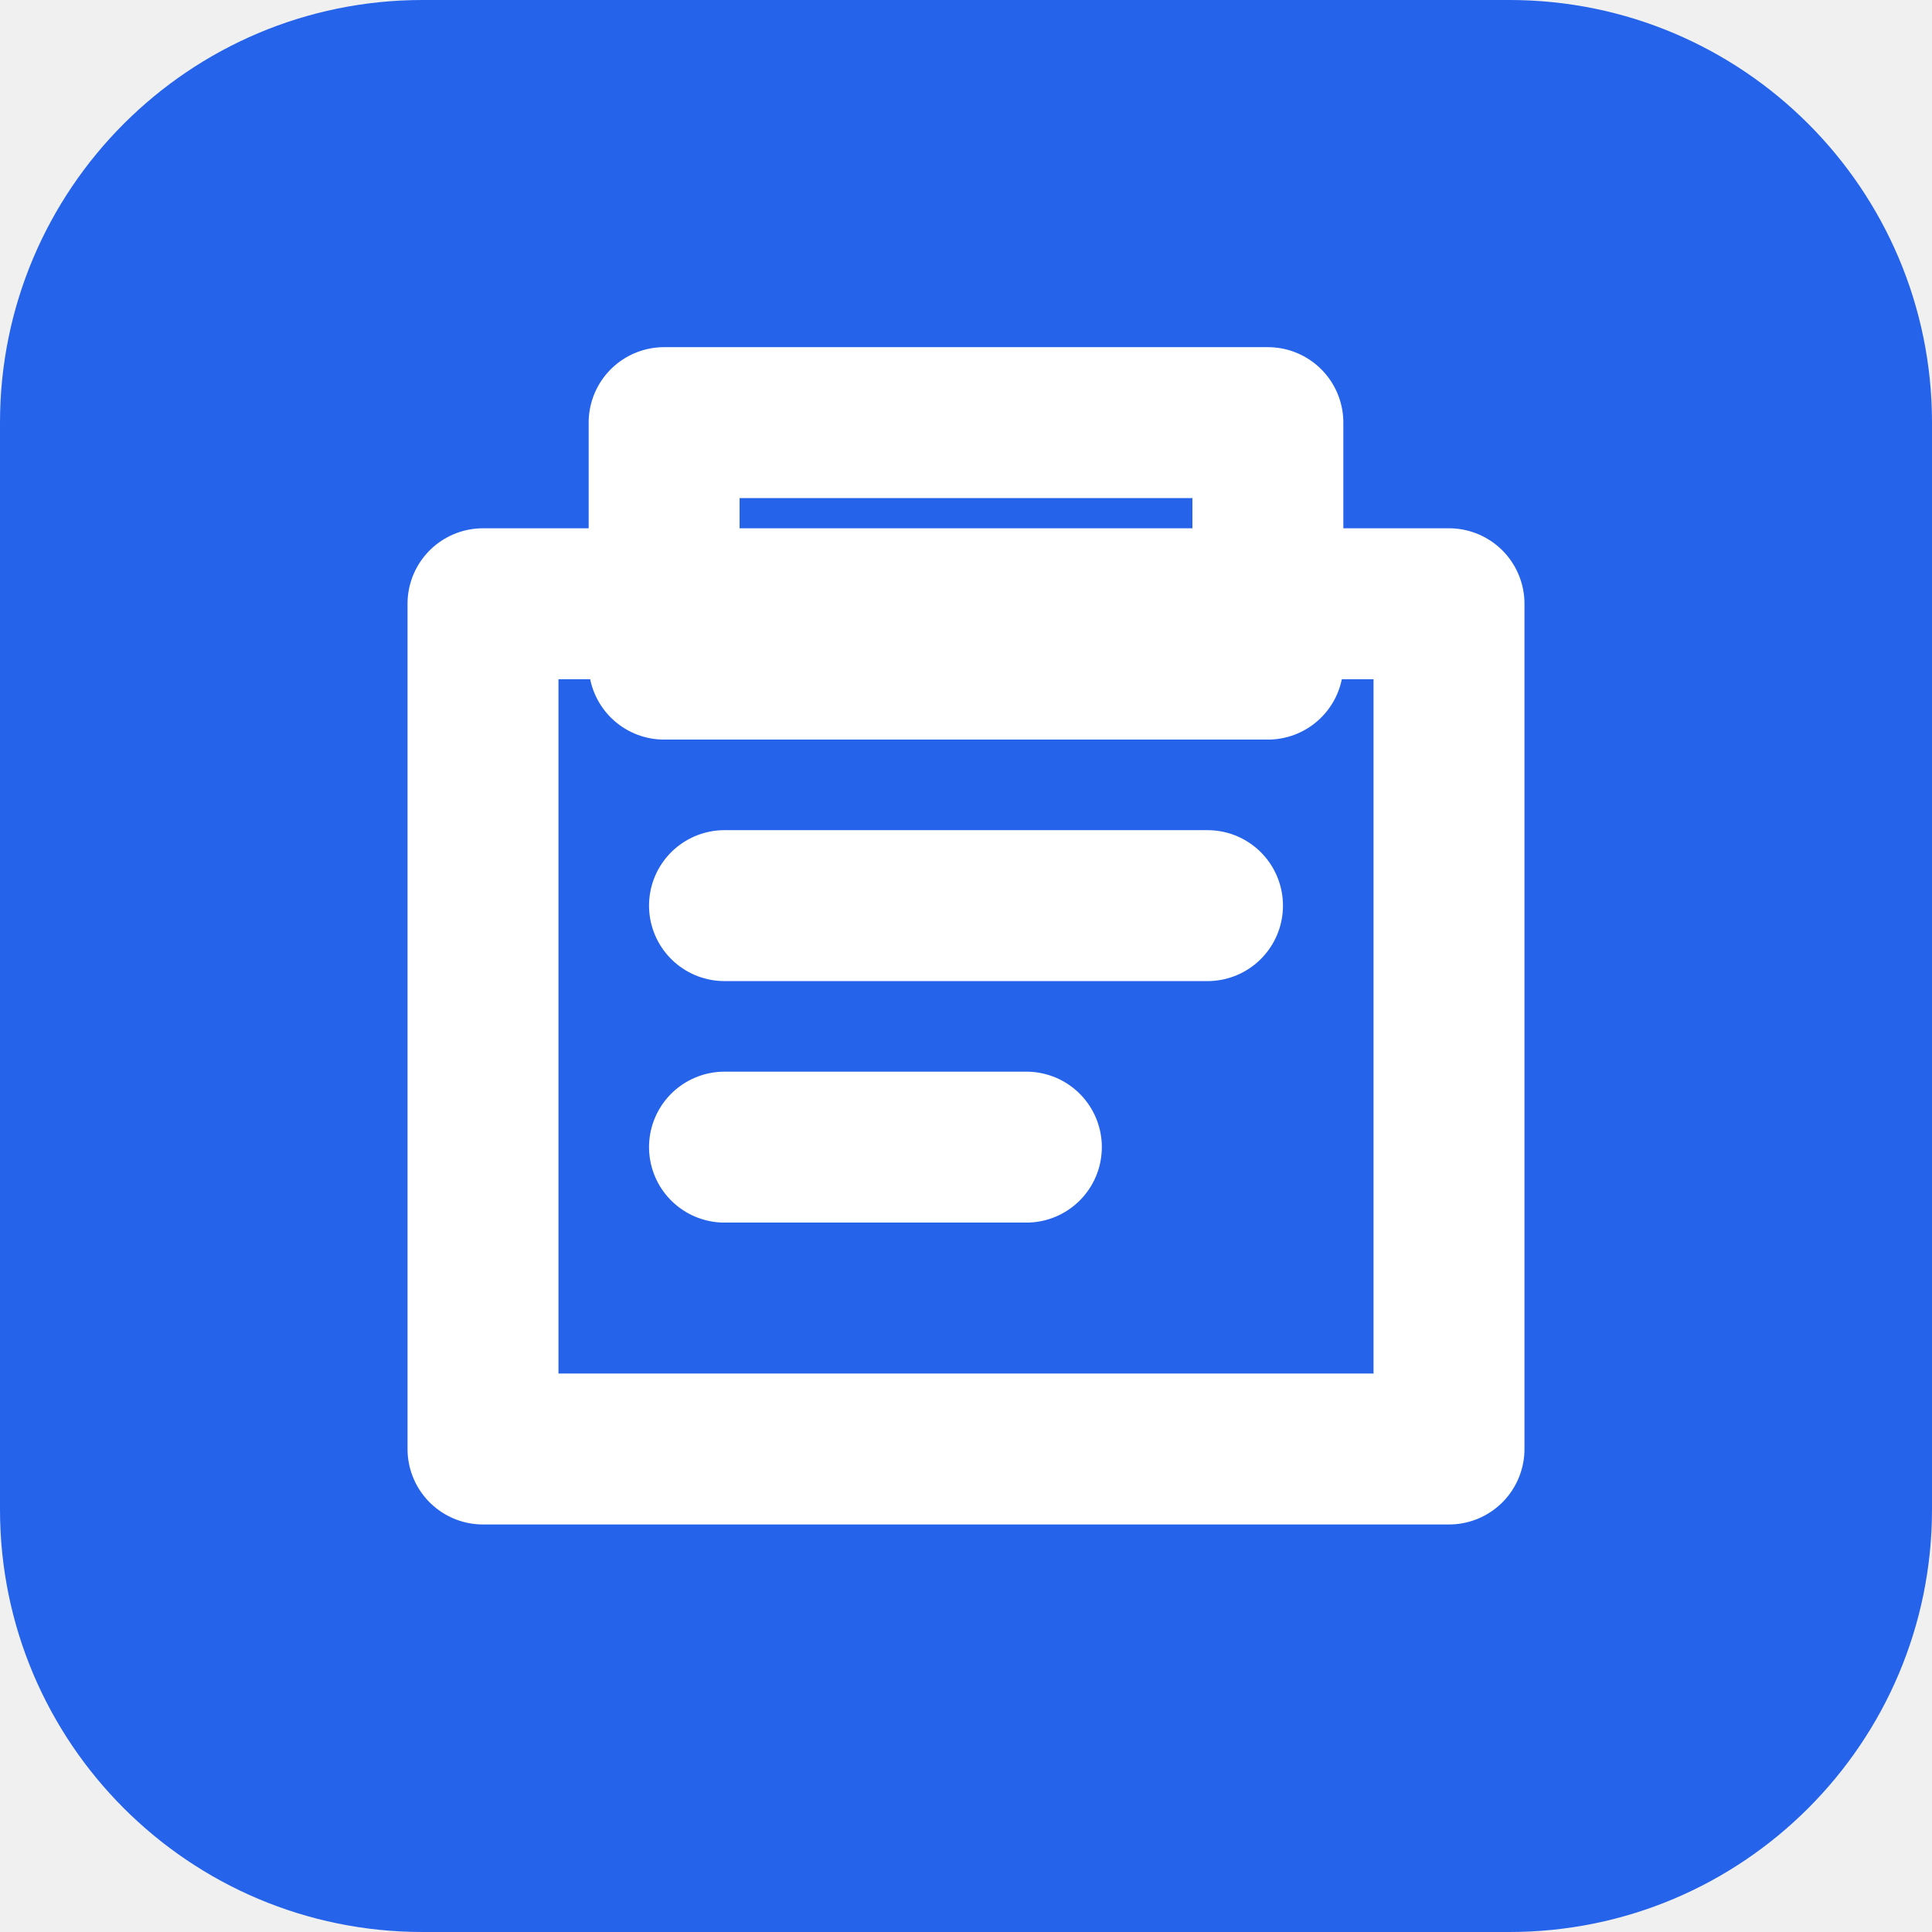
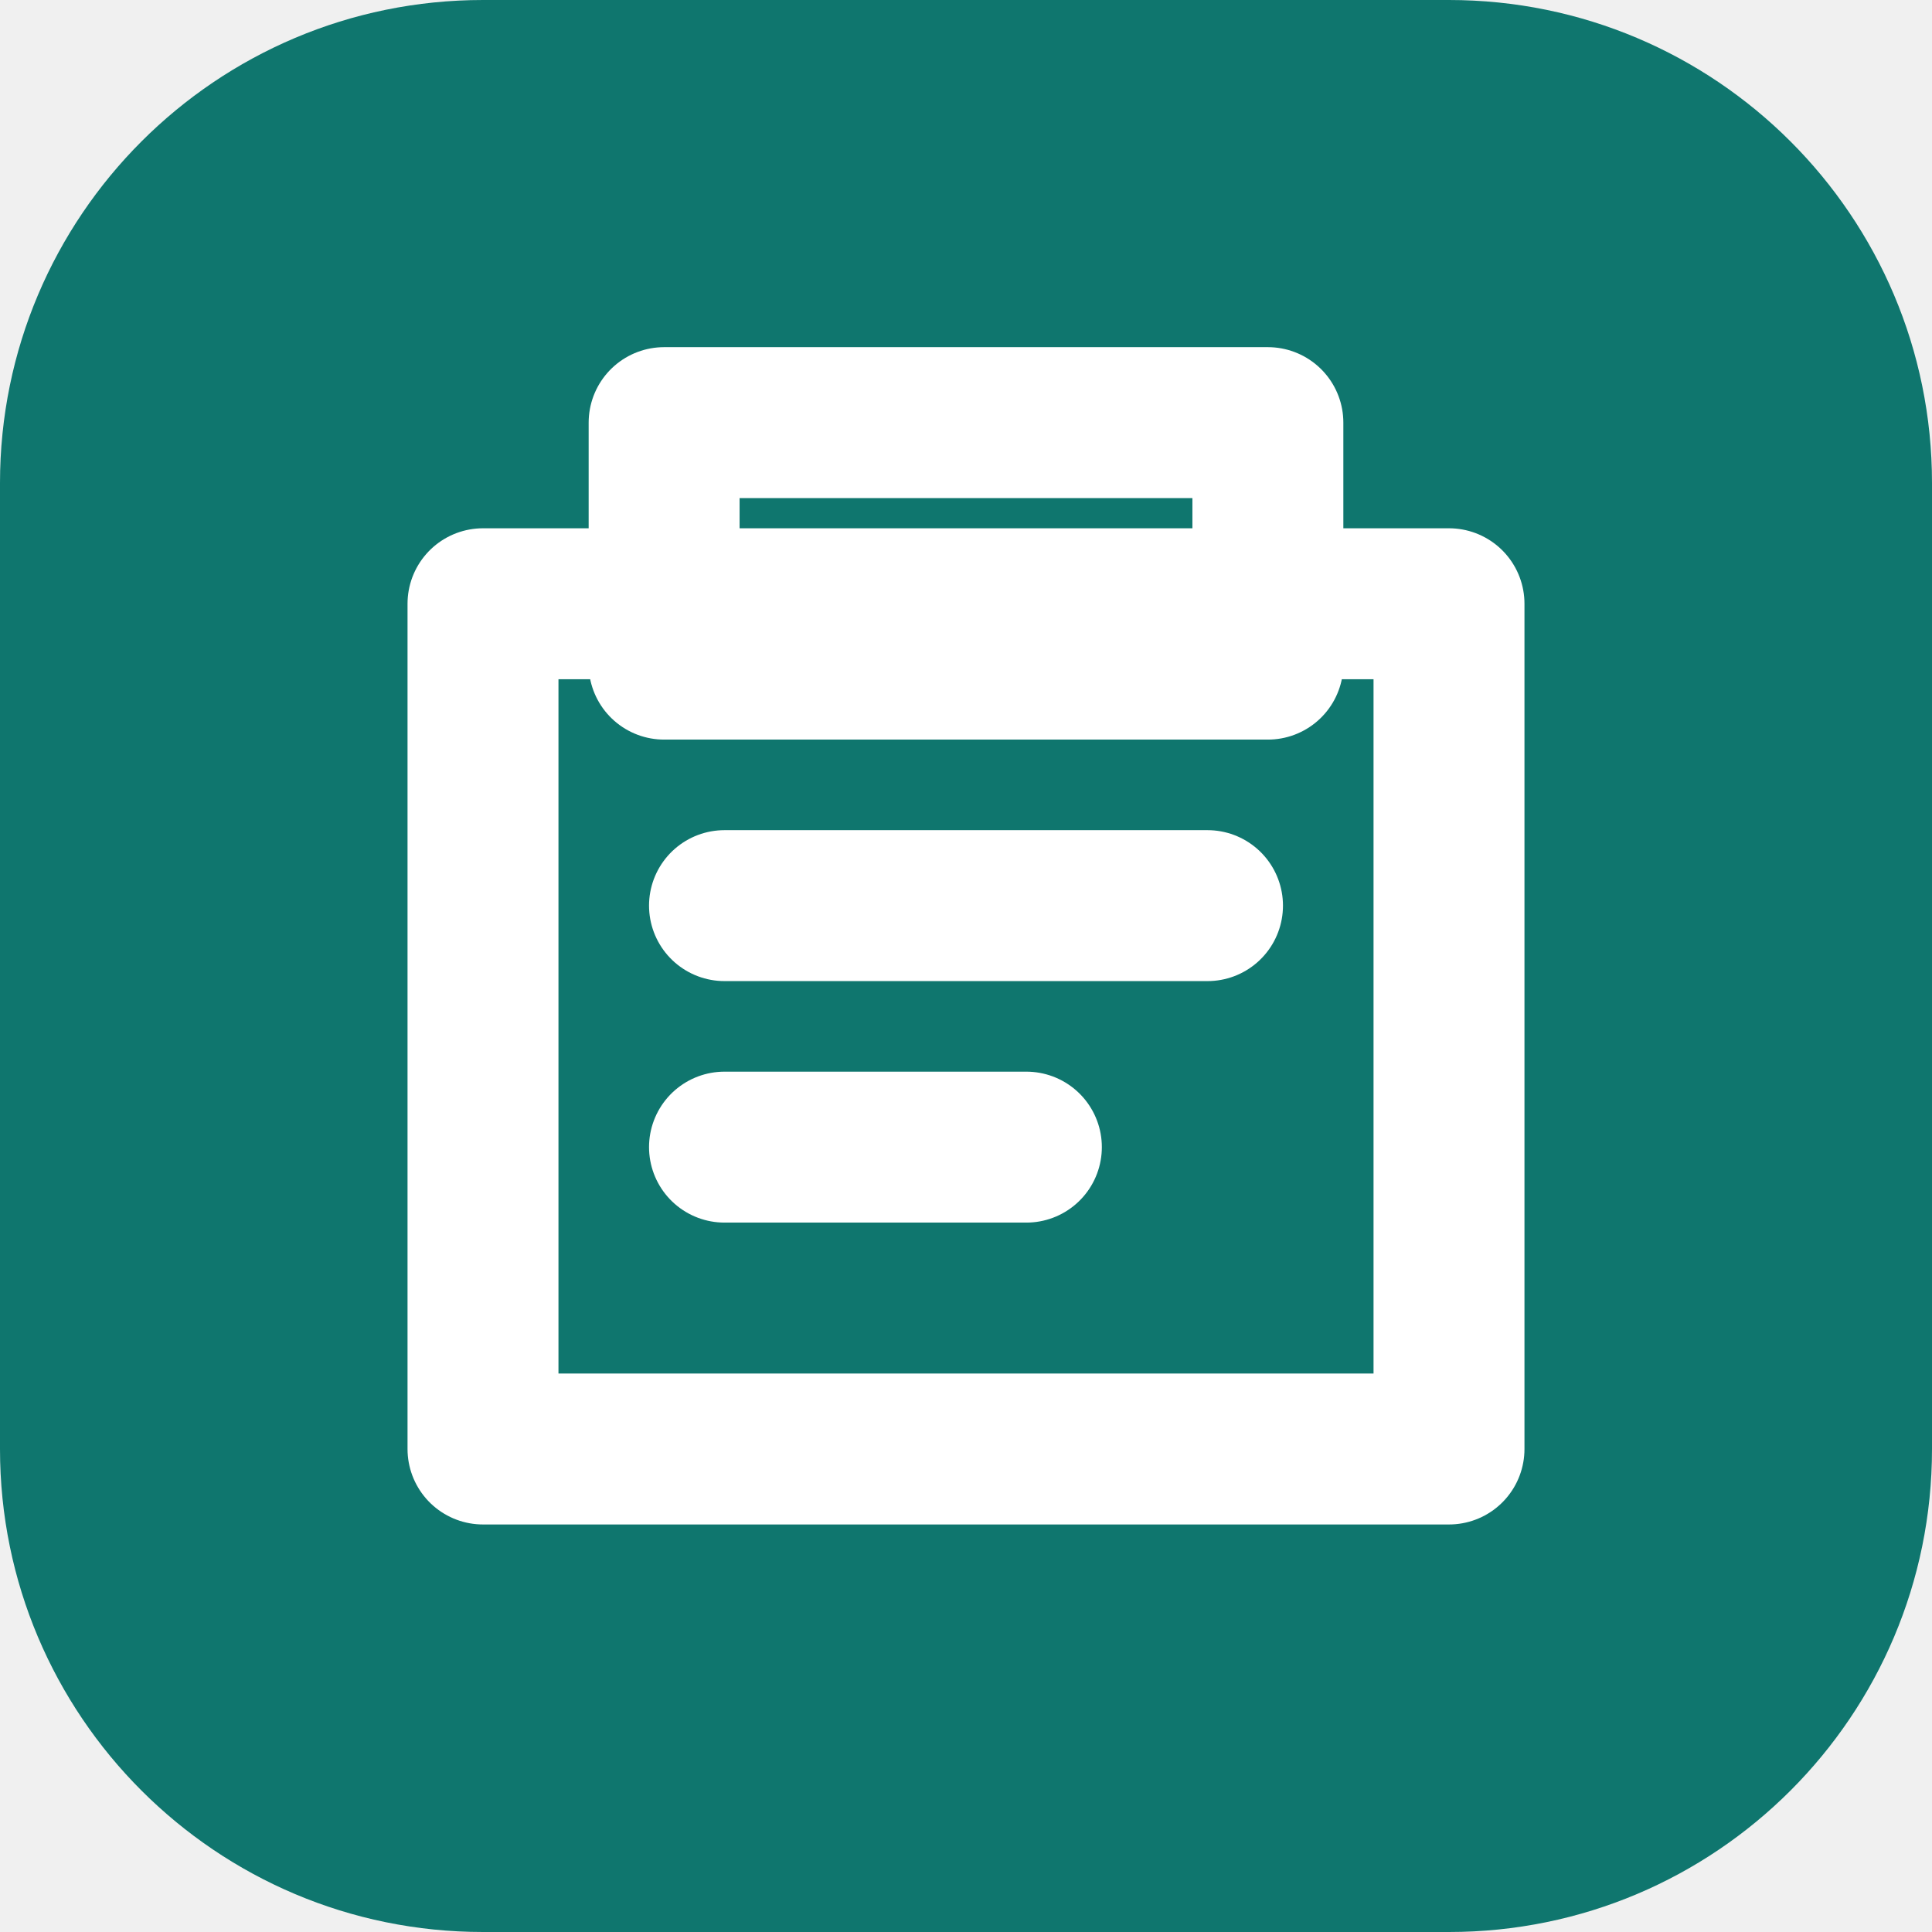
<svg xmlns="http://www.w3.org/2000/svg" viewBox="0 0 64 64">
-   <rect width="64" height="64" rx="14" fill="#2563eb" />
+   <rect width="64" height="64" rx="16" fill="#0f766e" />
  <path d="M16 20h32v28H16zM22 14h20v8H22zM24 30h16M24 38h10" fill="none" stroke="#fff" stroke-width="5" stroke-linecap="round" stroke-linejoin="round" />
</svg>
